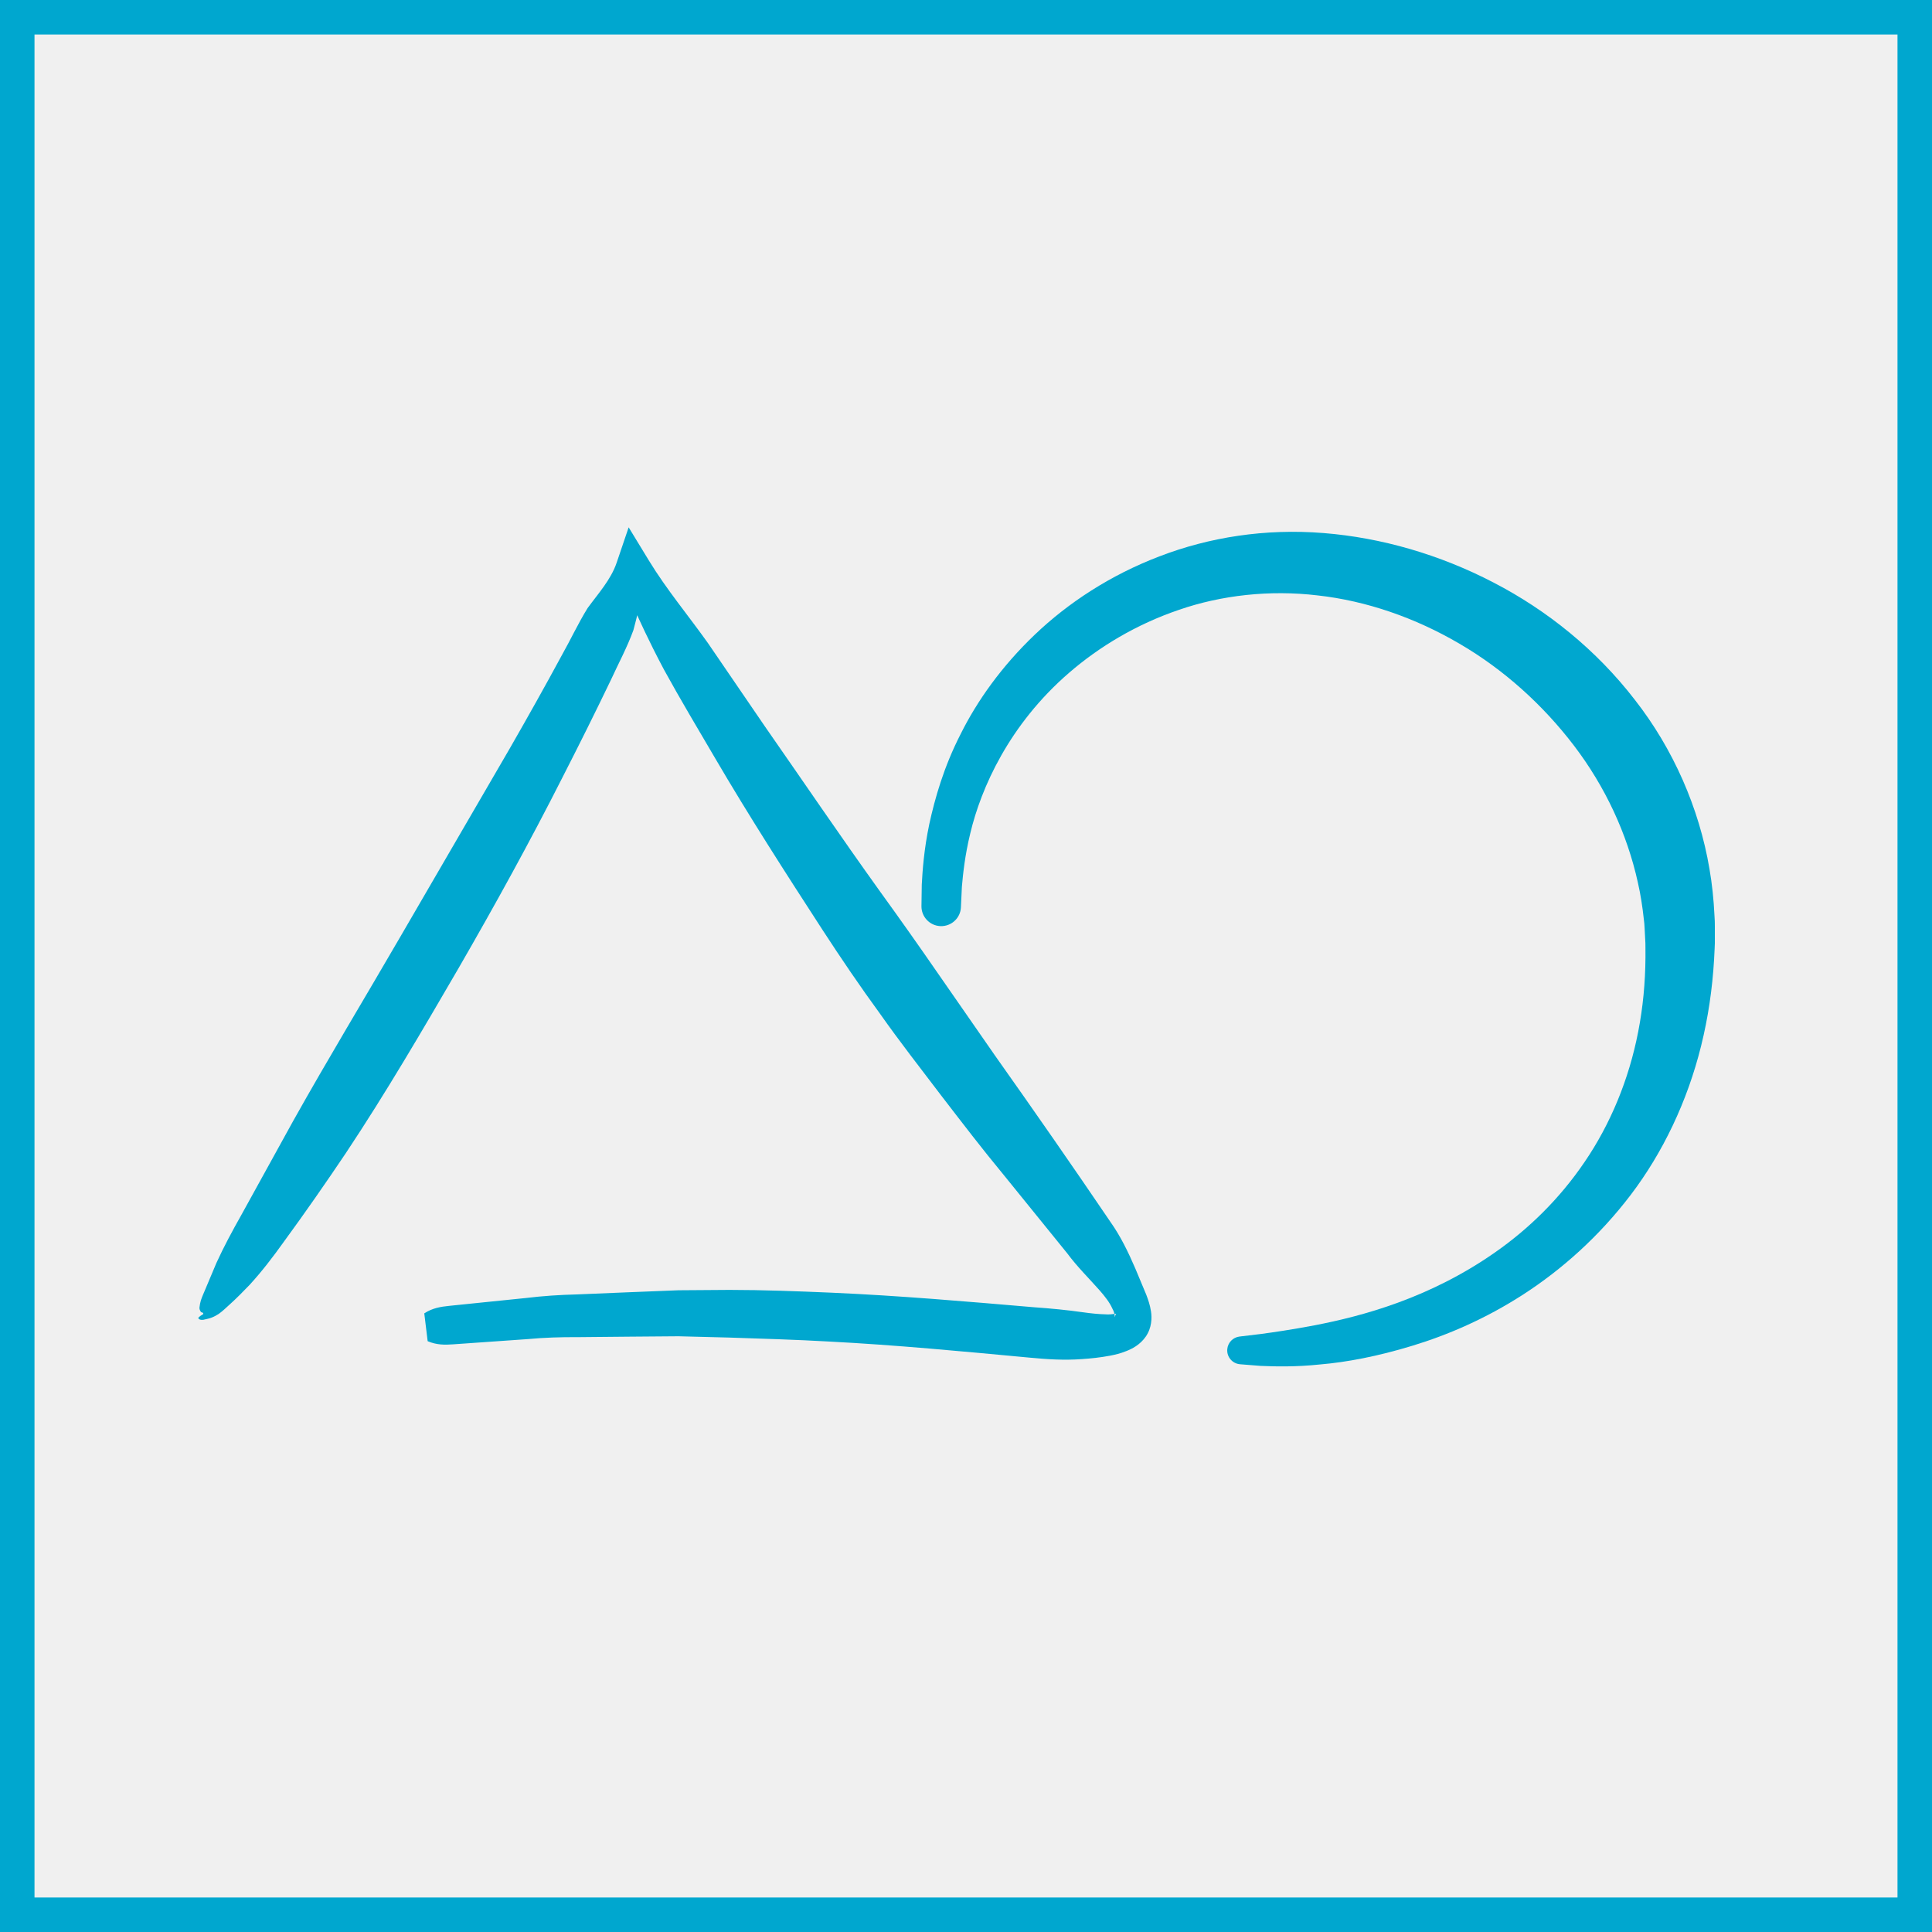
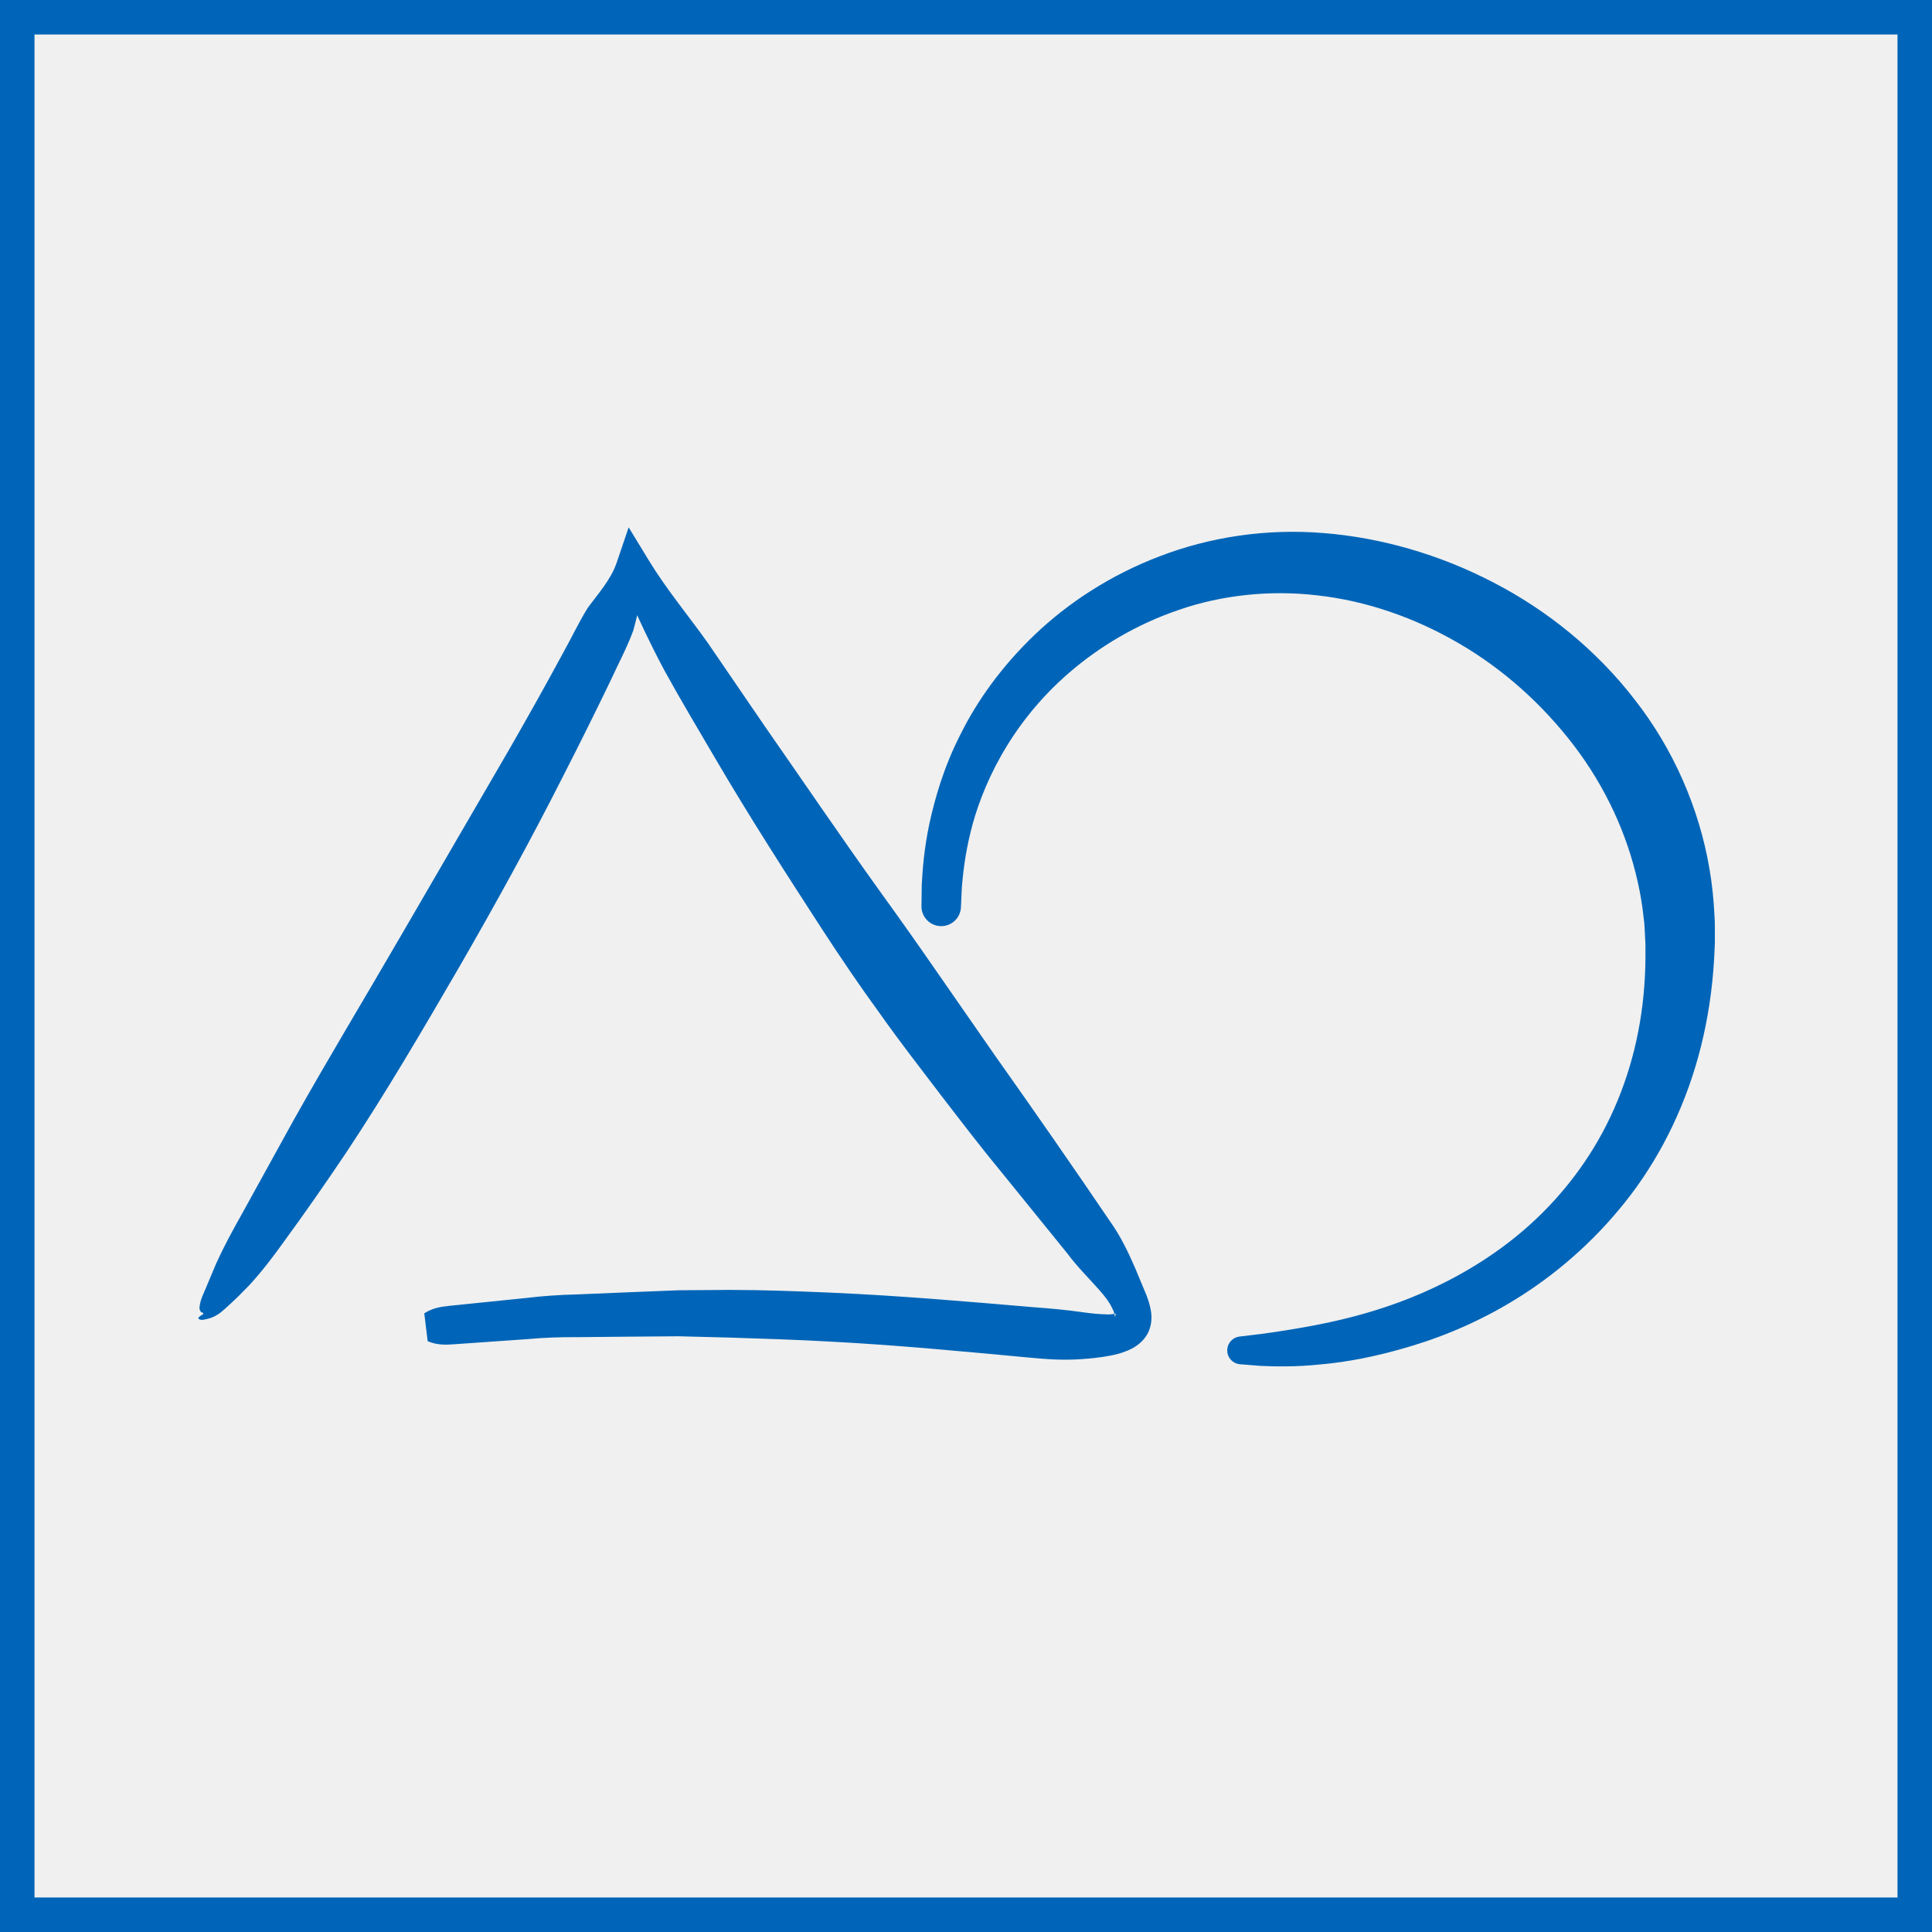
<svg xmlns="http://www.w3.org/2000/svg" xmlns:xlink="http://www.w3.org/1999/xlink" width="112px" height="112px" viewBox="0 0 112 112" version="1.1">
  <defs>
    <rect id="path-1" x="0" y="0" width="112" height="112" />
    <mask id="mask-2" maskContentUnits="userSpaceOnUse" maskUnits="objectBoundingBox" x="0" y="0" width="112" height="112" fill="white">
      <use xlink:href="#path-1" />
    </mask>
  </defs>
  <g id="MyScript-Technologies" stroke="none" stroke-width="1" fill="none" fill-rule="evenodd">
    <g id="myscript-shape">
-       <use id="Rectangle-5" stroke="#00A7CF" mask="url(#mask-2)" stroke-width="4" xlink:href="#path-1" />
-       <path d="M11.776,76.186 C11.812,76.128 11.726,76.064 11.657,76.072 C11.554,75.914 11.559,75.854 11.566,75.779 C11.58,75.644 11.61,75.51 11.645,75.383 C11.727,75.136 11.839,74.903 11.937,74.661 L12.546,73.213 C12.98,72.264 13.474,71.349 13.984,70.445 L16.998,64.979 C19.032,61.348 21.189,57.789 23.275,54.189 L29.542,43.405 C30.576,41.603 31.593,39.794 32.577,37.972 C33.087,37.07 33.518,36.131 34.065,35.25 C34.682,34.403 35.415,33.603 35.747,32.623 L36.444,30.57 L37.626,32.509 C38.64,34.172 39.905,35.684 41.035,37.273 L44.332,42.096 C46.557,45.29 48.739,48.507 51.005,51.663 C52.144,53.238 53.266,54.823 54.368,56.421 L57.693,61.208 C59.942,64.385 62.157,67.569 64.381,70.847 C64.955,71.658 65.4,72.571 65.816,73.537 L66.452,75.06 C66.554,75.335 66.666,75.633 66.725,76.028 C66.782,76.395 66.775,76.978 66.418,77.489 C66.085,77.968 65.609,78.201 65.295,78.323 C64.944,78.466 64.642,78.533 64.352,78.59 C63.774,78.699 63.239,78.753 62.721,78.788 C61.679,78.865 60.687,78.799 59.703,78.705 C55.785,78.339 51.938,77.971 48.058,77.77 C46.12,77.659 44.181,77.605 42.242,77.539 L39.33,77.465 L36.434,77.488 L33.5,77.516 C32.517,77.509 31.546,77.54 30.593,77.629 L27.712,77.831 L26.27,77.932 C25.789,77.968 25.306,77.971 24.792,77.75 L24.596,76.137 C25.056,75.833 25.547,75.75 26.041,75.702 L27.521,75.55 L30.485,75.247 C31.478,75.126 32.46,75.063 33.433,75.039 L36.365,74.917 L39.333,74.798 L42.289,74.777 C44.26,74.778 46.23,74.854 48.199,74.938 C52.133,75.109 56.078,75.453 59.951,75.783 C60.916,75.851 61.874,75.944 62.787,76.074 C63.246,76.14 63.692,76.184 64.086,76.193 C64.471,76.232 64.822,76.084 64.661,76.231 C64.592,76.548 64.688,76.203 64.487,75.865 C64.334,75.514 64.051,75.151 63.747,74.805 C63.133,74.111 62.443,73.432 61.872,72.661 L58.196,68.125 C56.946,66.616 55.754,65.057 54.556,63.501 C53.369,61.937 52.157,60.388 51.026,58.782 C49.867,57.194 48.763,55.568 47.692,53.922 C45.553,50.625 43.428,47.323 41.445,43.934 C40.453,42.24 39.445,40.558 38.501,38.837 C37.576,37.104 36.941,35.664 36.941,35.664 C36.941,35.664 36.8,36.245 36.719,36.531 C36.357,37.529 35.854,38.457 35.415,39.414 C34.504,41.312 33.565,43.192 32.61,45.061 C30.713,48.808 28.689,52.48 26.594,56.108 C24.489,59.73 22.374,63.348 20.052,66.842 C18.882,68.583 17.684,70.307 16.44,72.006 C15.829,72.861 15.188,73.701 14.466,74.489 C14.093,74.876 13.717,75.261 13.309,75.628 C13.104,75.811 12.914,76.003 12.677,76.17 C12.552,76.25 12.424,76.323 12.265,76.384 C12.189,76.41 12.105,76.445 12.005,76.461 L11.827,76.5 C11.88,76.495 11.567,76.57 11.5,76.42 C11.467,76.356 11.776,76.186 11.776,76.186 Z" id="Fill-7" fill="#00A7CF" />
-       <path d="M71.855,77.481 C71.855,77.481 72.267,77.431 73.038,77.339 C73.786,77.241 74.853,77.087 76.229,76.826 C78.933,76.302 82.851,75.276 86.674,72.599 C88.575,71.274 90.402,69.518 91.87,67.347 C93.344,65.185 94.426,62.604 94.968,59.811 C95.241,58.414 95.38,56.966 95.389,55.495 C95.381,55.143 95.4,54.723 95.372,54.424 C95.344,54.044 95.344,53.582 95.292,53.271 C95.221,52.609 95.112,51.872 94.95,51.166 C94.325,48.327 93.054,45.6 91.252,43.234 C89.453,40.871 87.183,38.817 84.61,37.318 C82.045,35.813 79.206,34.829 76.386,34.517 C73.613,34.185 70.792,34.506 68.348,35.352 C65.879,36.19 63.722,37.494 61.991,38.989 C58.491,42.004 56.867,45.705 56.249,48.306 C55.929,49.621 55.825,50.687 55.761,51.412 C55.728,52.141 55.709,52.53 55.709,52.53 L55.706,52.6 C55.677,53.23 55.141,53.717 54.509,53.688 C53.891,53.659 53.41,53.144 53.418,52.53 C53.418,52.53 53.424,52.096 53.436,51.283 C53.48,50.47 53.559,49.271 53.872,47.773 C54.198,46.283 54.707,44.471 55.687,42.558 C56.641,40.637 58.066,38.626 59.987,36.793 C61.906,34.96 64.358,33.34 67.225,32.249 C70.1,31.145 73.347,30.628 76.734,30.902 C80.074,31.169 83.455,32.144 86.575,33.767 C89.698,35.381 92.554,37.692 94.765,40.558 C96.997,43.405 98.505,46.846 99.1,50.373 C99.253,51.256 99.343,52.125 99.389,53.063 C99.428,53.552 99.403,53.893 99.412,54.311 C99.424,54.81 99.381,55.187 99.367,55.628 C99.267,57.332 99.018,59.011 98.616,60.627 C97.816,63.861 96.386,66.829 94.544,69.256 C92.699,71.685 90.52,73.609 88.317,75.033 C86.109,76.462 83.886,77.405 81.87,78.016 C79.854,78.633 78.049,78.969 76.555,79.096 C75.073,79.254 73.871,79.215 73.076,79.182 C72.301,79.12 71.888,79.087 71.888,79.087 C71.443,79.052 71.11,78.663 71.146,78.219 C71.177,77.829 71.48,77.526 71.855,77.481" id="Fill-8" fill="#00A7CF" />
+       <use id="Rectangle-5" stroke="#0065B8" mask="url(#mask-2)" stroke-width="4" xlink:href="#path-1" />
+       <path d="M11.776,76.186 C11.812,76.128 11.726,76.064 11.657,76.072 C11.554,75.914 11.559,75.854 11.566,75.779 C11.58,75.644 11.61,75.51 11.645,75.383 C11.727,75.136 11.839,74.903 11.937,74.661 L12.546,73.213 C12.98,72.264 13.474,71.349 13.984,70.445 L16.998,64.979 C19.032,61.348 21.189,57.789 23.275,54.189 L29.542,43.405 C30.576,41.603 31.593,39.794 32.577,37.972 C33.087,37.07 33.518,36.131 34.065,35.25 C34.682,34.403 35.415,33.603 35.747,32.623 L36.444,30.57 L37.626,32.509 C38.64,34.172 39.905,35.684 41.035,37.273 L44.332,42.096 C46.557,45.29 48.739,48.507 51.005,51.663 C52.144,53.238 53.266,54.823 54.368,56.421 L57.693,61.208 C59.942,64.385 62.157,67.569 64.381,70.847 C64.955,71.658 65.4,72.571 65.816,73.537 L66.452,75.06 C66.554,75.335 66.666,75.633 66.725,76.028 C66.782,76.395 66.775,76.978 66.418,77.489 C66.085,77.968 65.609,78.201 65.295,78.323 C64.944,78.466 64.642,78.533 64.352,78.59 C63.774,78.699 63.239,78.753 62.721,78.788 C61.679,78.865 60.687,78.799 59.703,78.705 C55.785,78.339 51.938,77.971 48.058,77.77 C46.12,77.659 44.181,77.605 42.242,77.539 L39.33,77.465 L36.434,77.488 L33.5,77.516 C32.517,77.509 31.546,77.54 30.593,77.629 L27.712,77.831 L26.27,77.932 C25.789,77.968 25.306,77.971 24.792,77.75 L24.596,76.137 C25.056,75.833 25.547,75.75 26.041,75.702 L27.521,75.55 L30.485,75.247 C31.478,75.126 32.46,75.063 33.433,75.039 L36.365,74.917 L39.333,74.798 L42.289,74.777 C44.26,74.778 46.23,74.854 48.199,74.938 C52.133,75.109 56.078,75.453 59.951,75.783 C60.916,75.851 61.874,75.944 62.787,76.074 C63.246,76.14 63.692,76.184 64.086,76.193 C64.471,76.232 64.822,76.084 64.661,76.231 C64.592,76.548 64.688,76.203 64.487,75.865 C64.334,75.514 64.051,75.151 63.747,74.805 C63.133,74.111 62.443,73.432 61.872,72.661 L58.196,68.125 C56.946,66.616 55.754,65.057 54.556,63.501 C53.369,61.937 52.157,60.388 51.026,58.782 C49.867,57.194 48.763,55.568 47.692,53.922 C45.553,50.625 43.428,47.323 41.445,43.934 C40.453,42.24 39.445,40.558 38.501,38.837 C37.576,37.104 36.941,35.664 36.941,35.664 C36.941,35.664 36.8,36.245 36.719,36.531 C36.357,37.529 35.854,38.457 35.415,39.414 C34.504,41.312 33.565,43.192 32.61,45.061 C30.713,48.808 28.689,52.48 26.594,56.108 C24.489,59.73 22.374,63.348 20.052,66.842 C18.882,68.583 17.684,70.307 16.44,72.006 C15.829,72.861 15.188,73.701 14.466,74.489 C14.093,74.876 13.717,75.261 13.309,75.628 C13.104,75.811 12.914,76.003 12.677,76.17 C12.552,76.25 12.424,76.323 12.265,76.384 C12.189,76.41 12.105,76.445 12.005,76.461 L11.827,76.5 C11.88,76.495 11.567,76.57 11.5,76.42 C11.467,76.356 11.776,76.186 11.776,76.186 Z" id="Fill-7" fill="#0065B8" />
+       <path d="M71.855,77.481 C71.855,77.481 72.267,77.431 73.038,77.339 C73.786,77.241 74.853,77.087 76.229,76.826 C78.933,76.302 82.851,75.276 86.674,72.599 C88.575,71.274 90.402,69.518 91.87,67.347 C93.344,65.185 94.426,62.604 94.968,59.811 C95.241,58.414 95.38,56.966 95.389,55.495 C95.381,55.143 95.4,54.723 95.372,54.424 C95.344,54.044 95.344,53.582 95.292,53.271 C95.221,52.609 95.112,51.872 94.95,51.166 C94.325,48.327 93.054,45.6 91.252,43.234 C89.453,40.871 87.183,38.817 84.61,37.318 C82.045,35.813 79.206,34.829 76.386,34.517 C73.613,34.185 70.792,34.506 68.348,35.352 C65.879,36.19 63.722,37.494 61.991,38.989 C58.491,42.004 56.867,45.705 56.249,48.306 C55.929,49.621 55.825,50.687 55.761,51.412 C55.728,52.141 55.709,52.53 55.709,52.53 L55.706,52.6 C55.677,53.23 55.141,53.717 54.509,53.688 C53.891,53.659 53.41,53.144 53.418,52.53 C53.418,52.53 53.424,52.096 53.436,51.283 C53.48,50.47 53.559,49.271 53.872,47.773 C54.198,46.283 54.707,44.471 55.687,42.558 C56.641,40.637 58.066,38.626 59.987,36.793 C61.906,34.96 64.358,33.34 67.225,32.249 C70.1,31.145 73.347,30.628 76.734,30.902 C80.074,31.169 83.455,32.144 86.575,33.767 C89.698,35.381 92.554,37.692 94.765,40.558 C96.997,43.405 98.505,46.846 99.1,50.373 C99.253,51.256 99.343,52.125 99.389,53.063 C99.428,53.552 99.403,53.893 99.412,54.311 C99.424,54.81 99.381,55.187 99.367,55.628 C99.267,57.332 99.018,59.011 98.616,60.627 C97.816,63.861 96.386,66.829 94.544,69.256 C92.699,71.685 90.52,73.609 88.317,75.033 C86.109,76.462 83.886,77.405 81.87,78.016 C79.854,78.633 78.049,78.969 76.555,79.096 C75.073,79.254 73.871,79.215 73.076,79.182 C72.301,79.12 71.888,79.087 71.888,79.087 C71.443,79.052 71.11,78.663 71.146,78.219 C71.177,77.829 71.48,77.526 71.855,77.481" id="Fill-8" fill="#0065B8" />
    </g>
  </g>
</svg>
